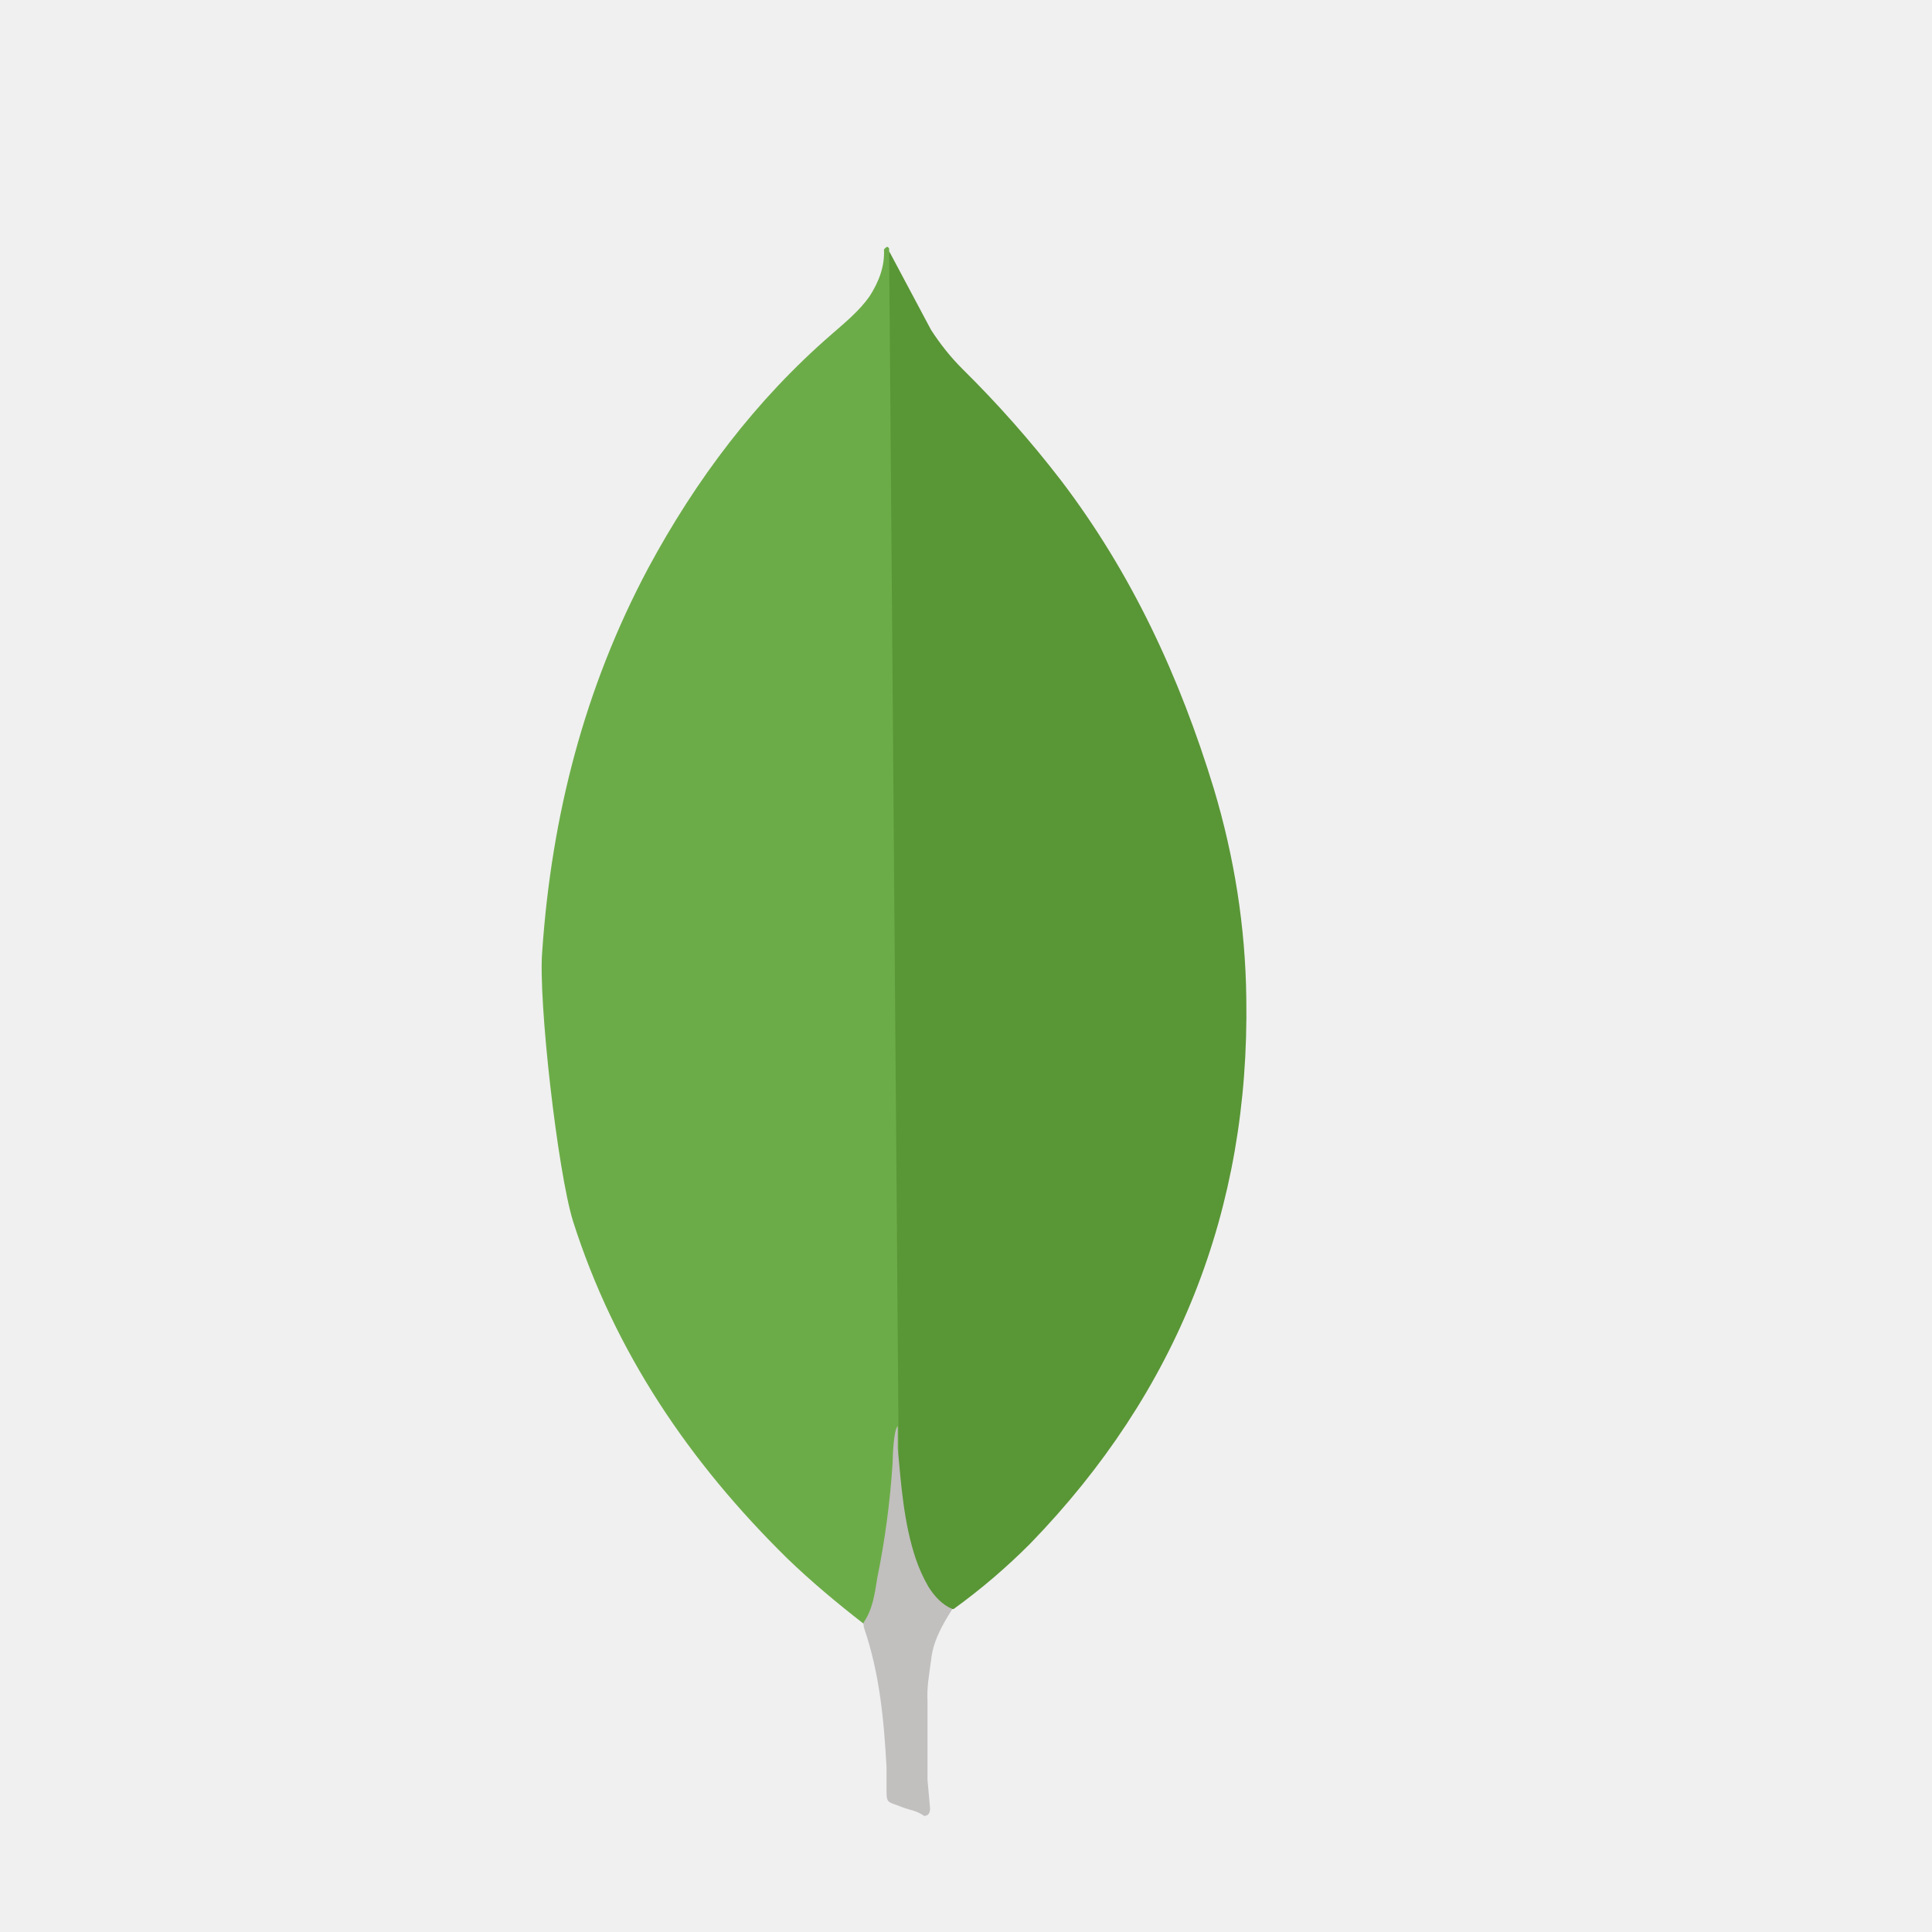
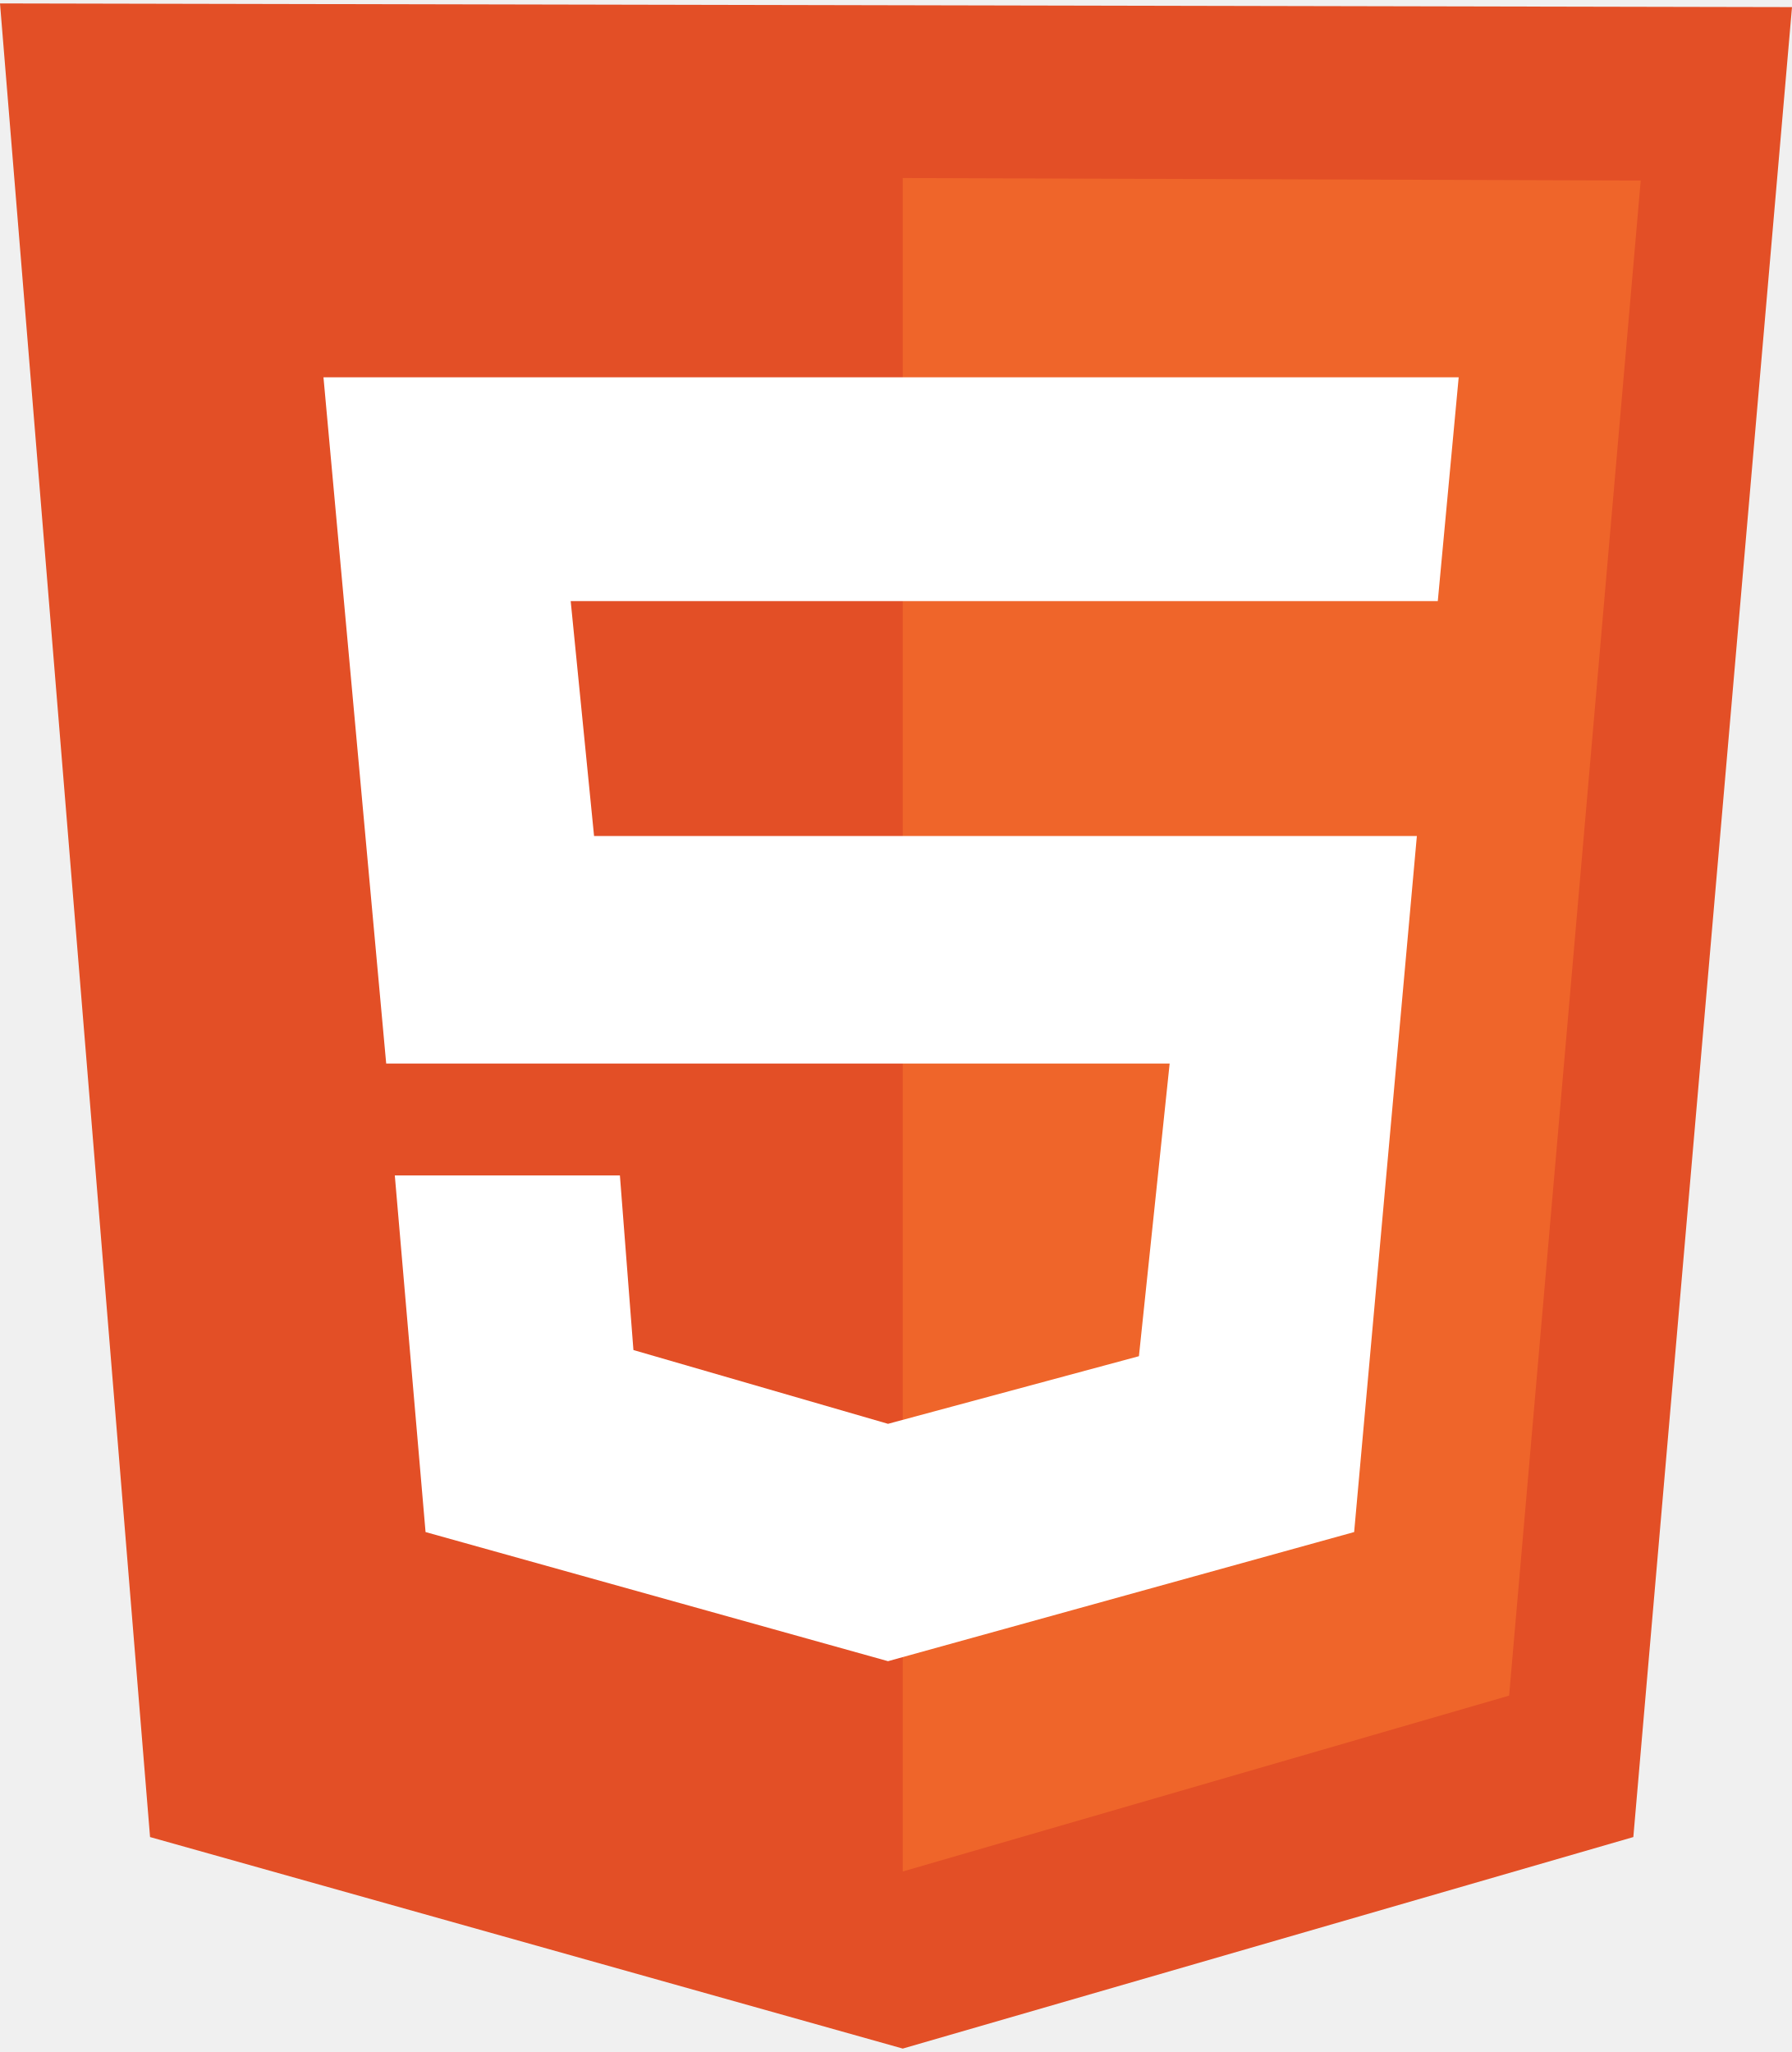
- <svg xmlns="http://www.w3.org/2000/svg" height="2500" viewBox="8.738 -5.036 17.46 39.406" width="2500">
-   <path d="m15.9.087.854 1.604c.192.296.4.558.645.802a22.406 22.406 0 0 1 2.004 2.266c1.447 1.9 2.423 4.01 3.12 6.292.418 1.394.645 2.824.662 4.27.07 4.323-1.412 8.035-4.4 11.12a12.7 12.7 0 0 1 -1.57 1.342c-.296 0-.436-.227-.558-.436a3.589 3.589 0 0 1 -.436-1.255c-.105-.523-.174-1.046-.14-1.586v-.244c-.024-.052-.285-24.052-.181-24.175z" fill="#599636" />
-   <path d="m15.9.034c-.035-.07-.07-.017-.105.017.017.35-.105.662-.296.96-.21.296-.488.523-.767.767-1.55 1.342-2.77 2.963-3.747 4.776-1.3 2.44-1.97 5.055-2.16 7.808-.087.993.314 4.497.627 5.508.854 2.684 2.388 4.933 4.375 6.885.488.47 1.01.906 1.55 1.325.157 0 .174-.14.21-.244a4.78 4.78 0 0 0 .157-.68l.35-2.614z" fill="#6cac48" />
-   <path d="m16.754 28.845c.035-.4.227-.732.436-1.063-.21-.087-.366-.26-.488-.453a3.235 3.235 0 0 1 -.26-.575c-.244-.732-.296-1.5-.366-2.248v-.453c-.087.07-.105.662-.105.75a17.37 17.37 0 0 1 -.314 2.353c-.052.314-.087.627-.28.906 0 .035 0 .07.017.122.314.924.4 1.865.453 2.824v.35c0 .418-.017.33.33.47.14.052.296.07.436.174.105 0 .122-.087.122-.157l-.052-.575v-1.604c-.017-.28.035-.558.07-.82z" fill="#c2bfbf" />
+ <svg xmlns="http://www.w3.org/2000/svg" fill="none" height="2500" width="2183" viewBox="0 0 124 141.532">
+   <path d="M10.383 126.894L0 0l124 .255-10.979 126.639-50.553 14.638z" fill="#e34f26" />
+   <path d="M62.468 129.277V12.085l51.064.17-9.106 104.851z" fill="#ef652a" />
+   <path d="M99.49 41.362l1.446-15.49H22.383l4.34 47.49h54.213L78.81 93.617l-17.362 4.68-17.617-5.106-.936-12.085H27.319l2.128 24.681 32 8.936 32.255-8.936 4.34-48.17H41.107L39.49 41.362z" fill="#fff" />
</svg>
